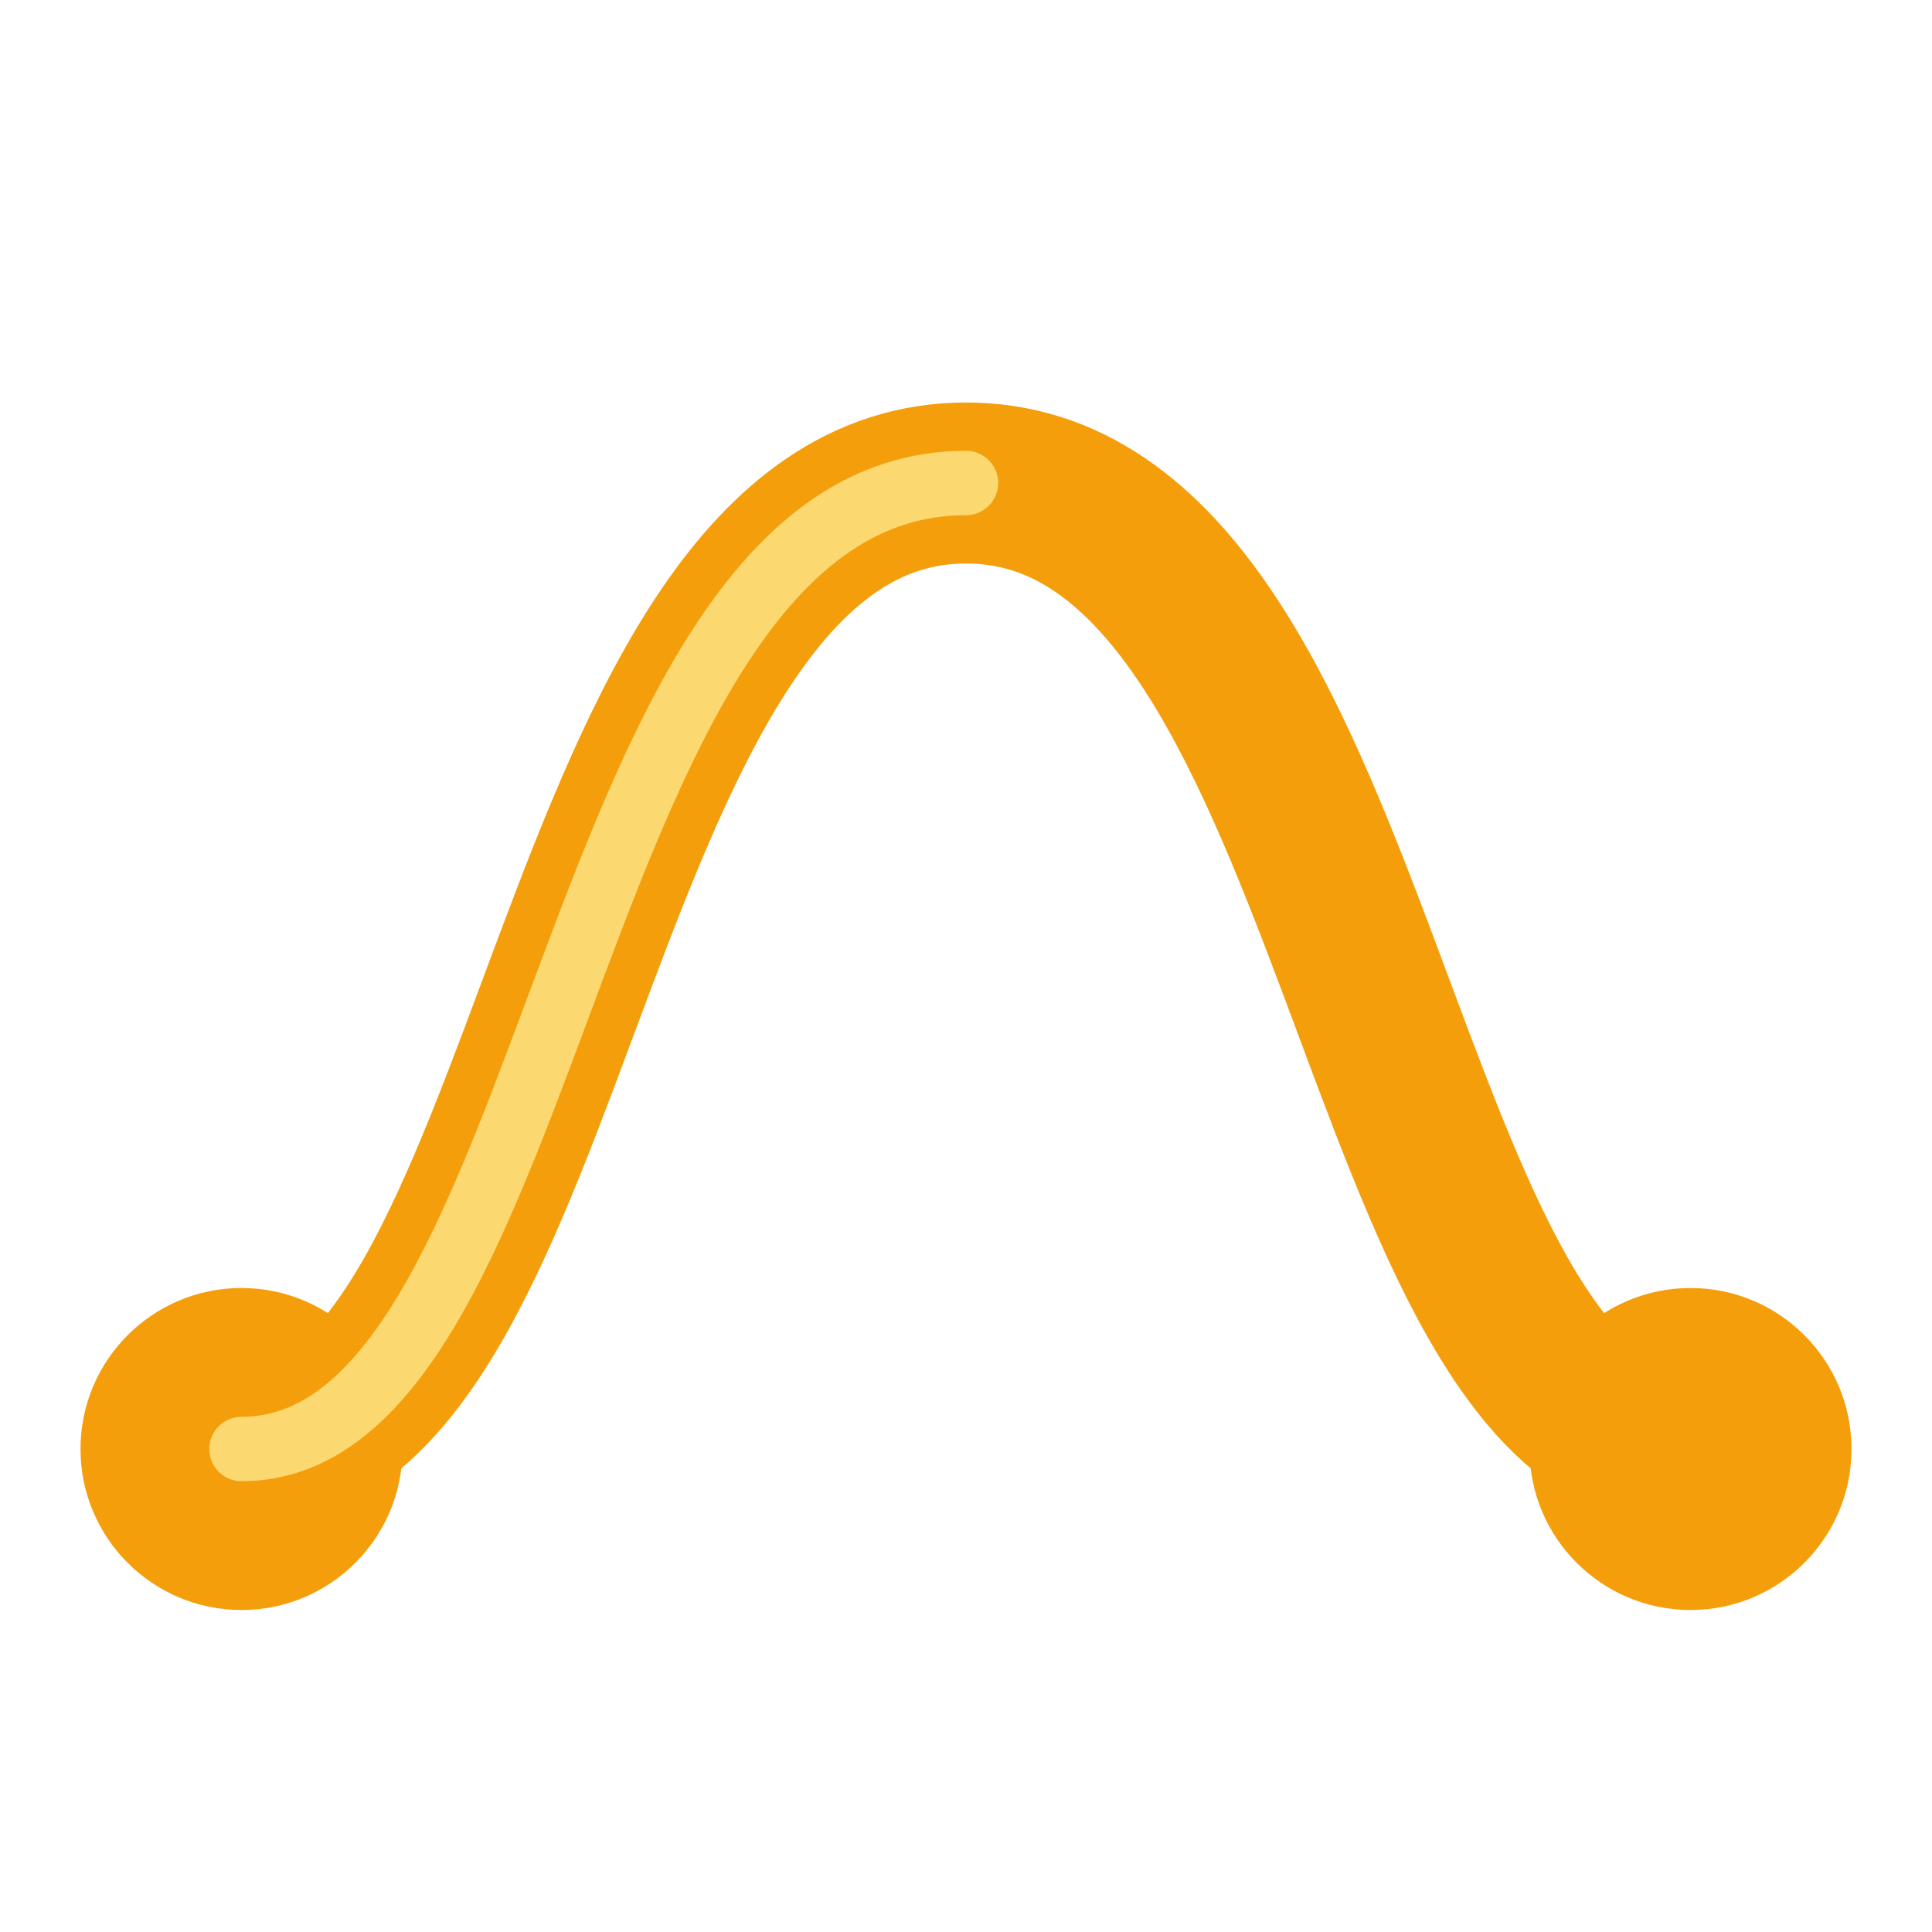
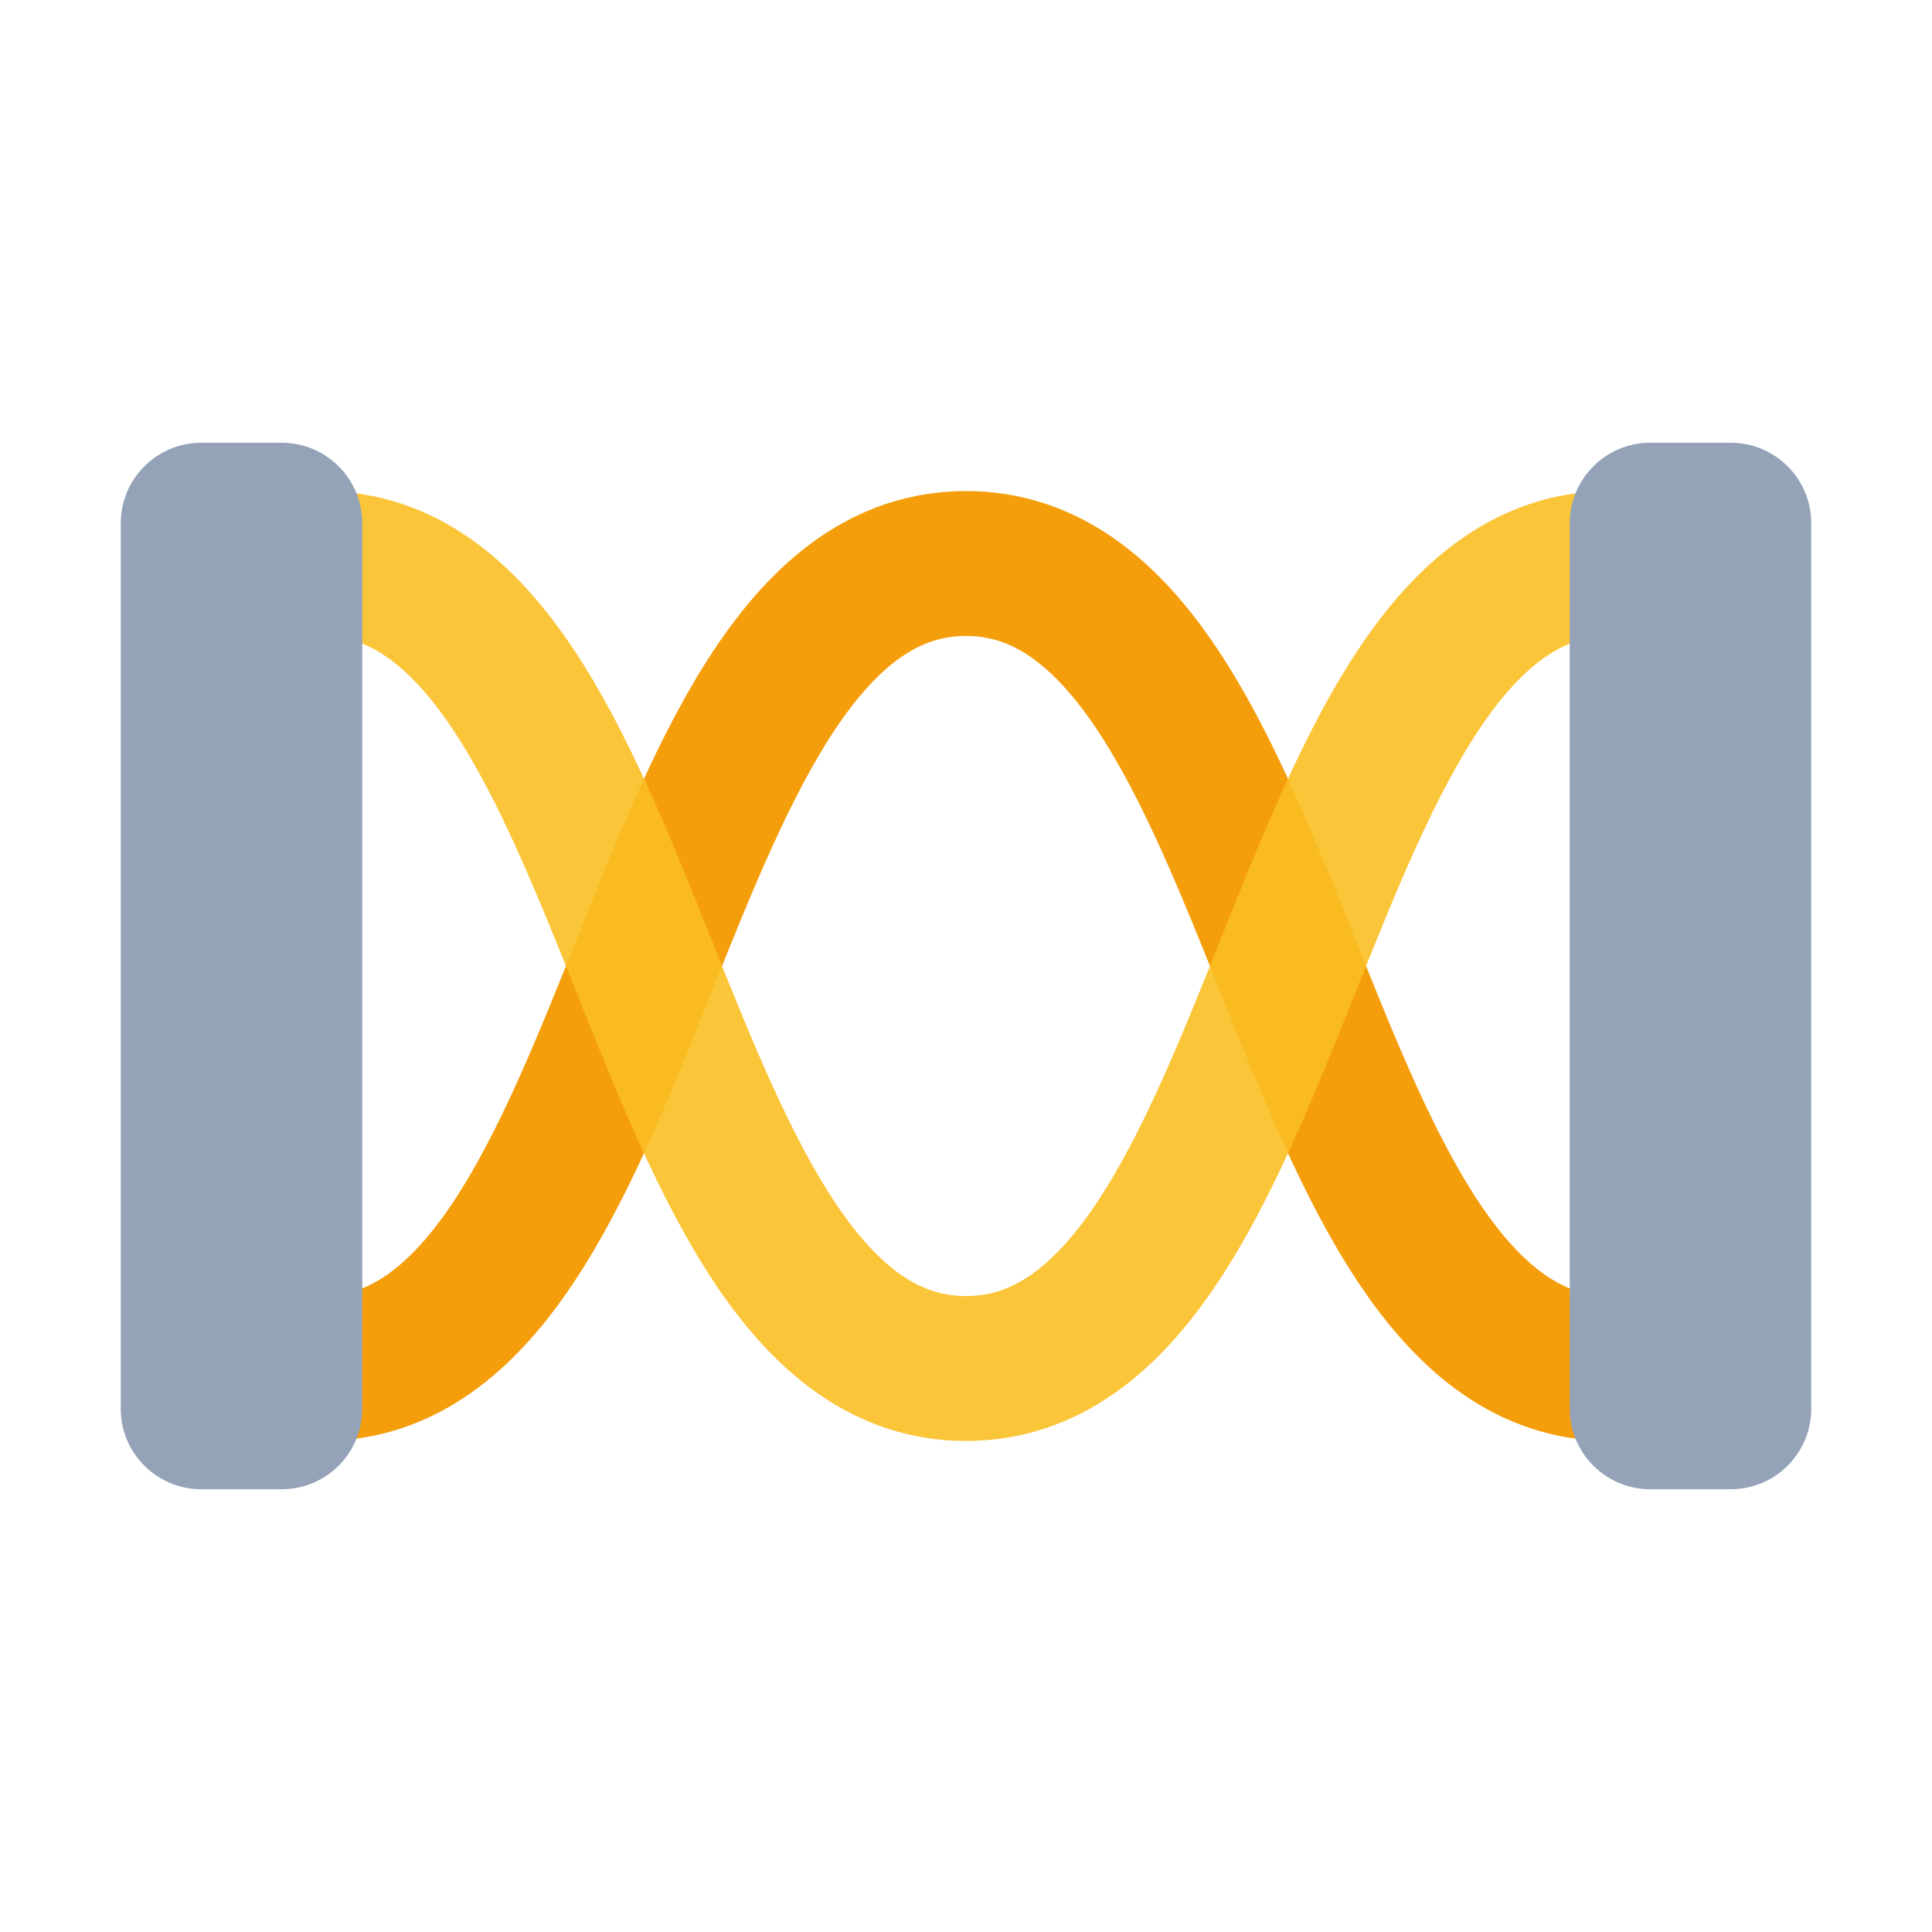
<svg xmlns="http://www.w3.org/2000/svg" viewBox="0 0 24 24" role="img" aria-label="Fiber span">
-   <path d="M3 18C7 18 7 6 12 6s5 12 9 12" fill="none" stroke="#f59e0b" stroke-width="2" stroke-linecap="round" />
-   <circle cx="3" cy="18" r="2" fill="#f59e0b" />
-   <circle cx="21" cy="18" r="2" fill="#f59e0b" />
-   <path d="M3 18C7 18 7 6 12 6" fill="none" stroke="#fde68a" stroke-width="0.8" stroke-linecap="round" opacity="0.8" />
+   <path d="M4 17C8 17 8 7 12 7s4 10 8 10" fill="none" stroke="#f59e0b" stroke-width="1.8" stroke-linecap="round" />
+   <path d="M4 7C8 7 8 17 12 17s4-10 8-10" fill="none" stroke="#fbbf24" stroke-width="1.8" stroke-linecap="round" opacity="0.9" />
+   <rect x="1.5" y="5.5" width="3" height="13" rx="1" fill="#94a3b8" />
+   <rect x="19.5" y="5.5" width="3" height="13" rx="1" fill="#94a3b8" />
</svg>
